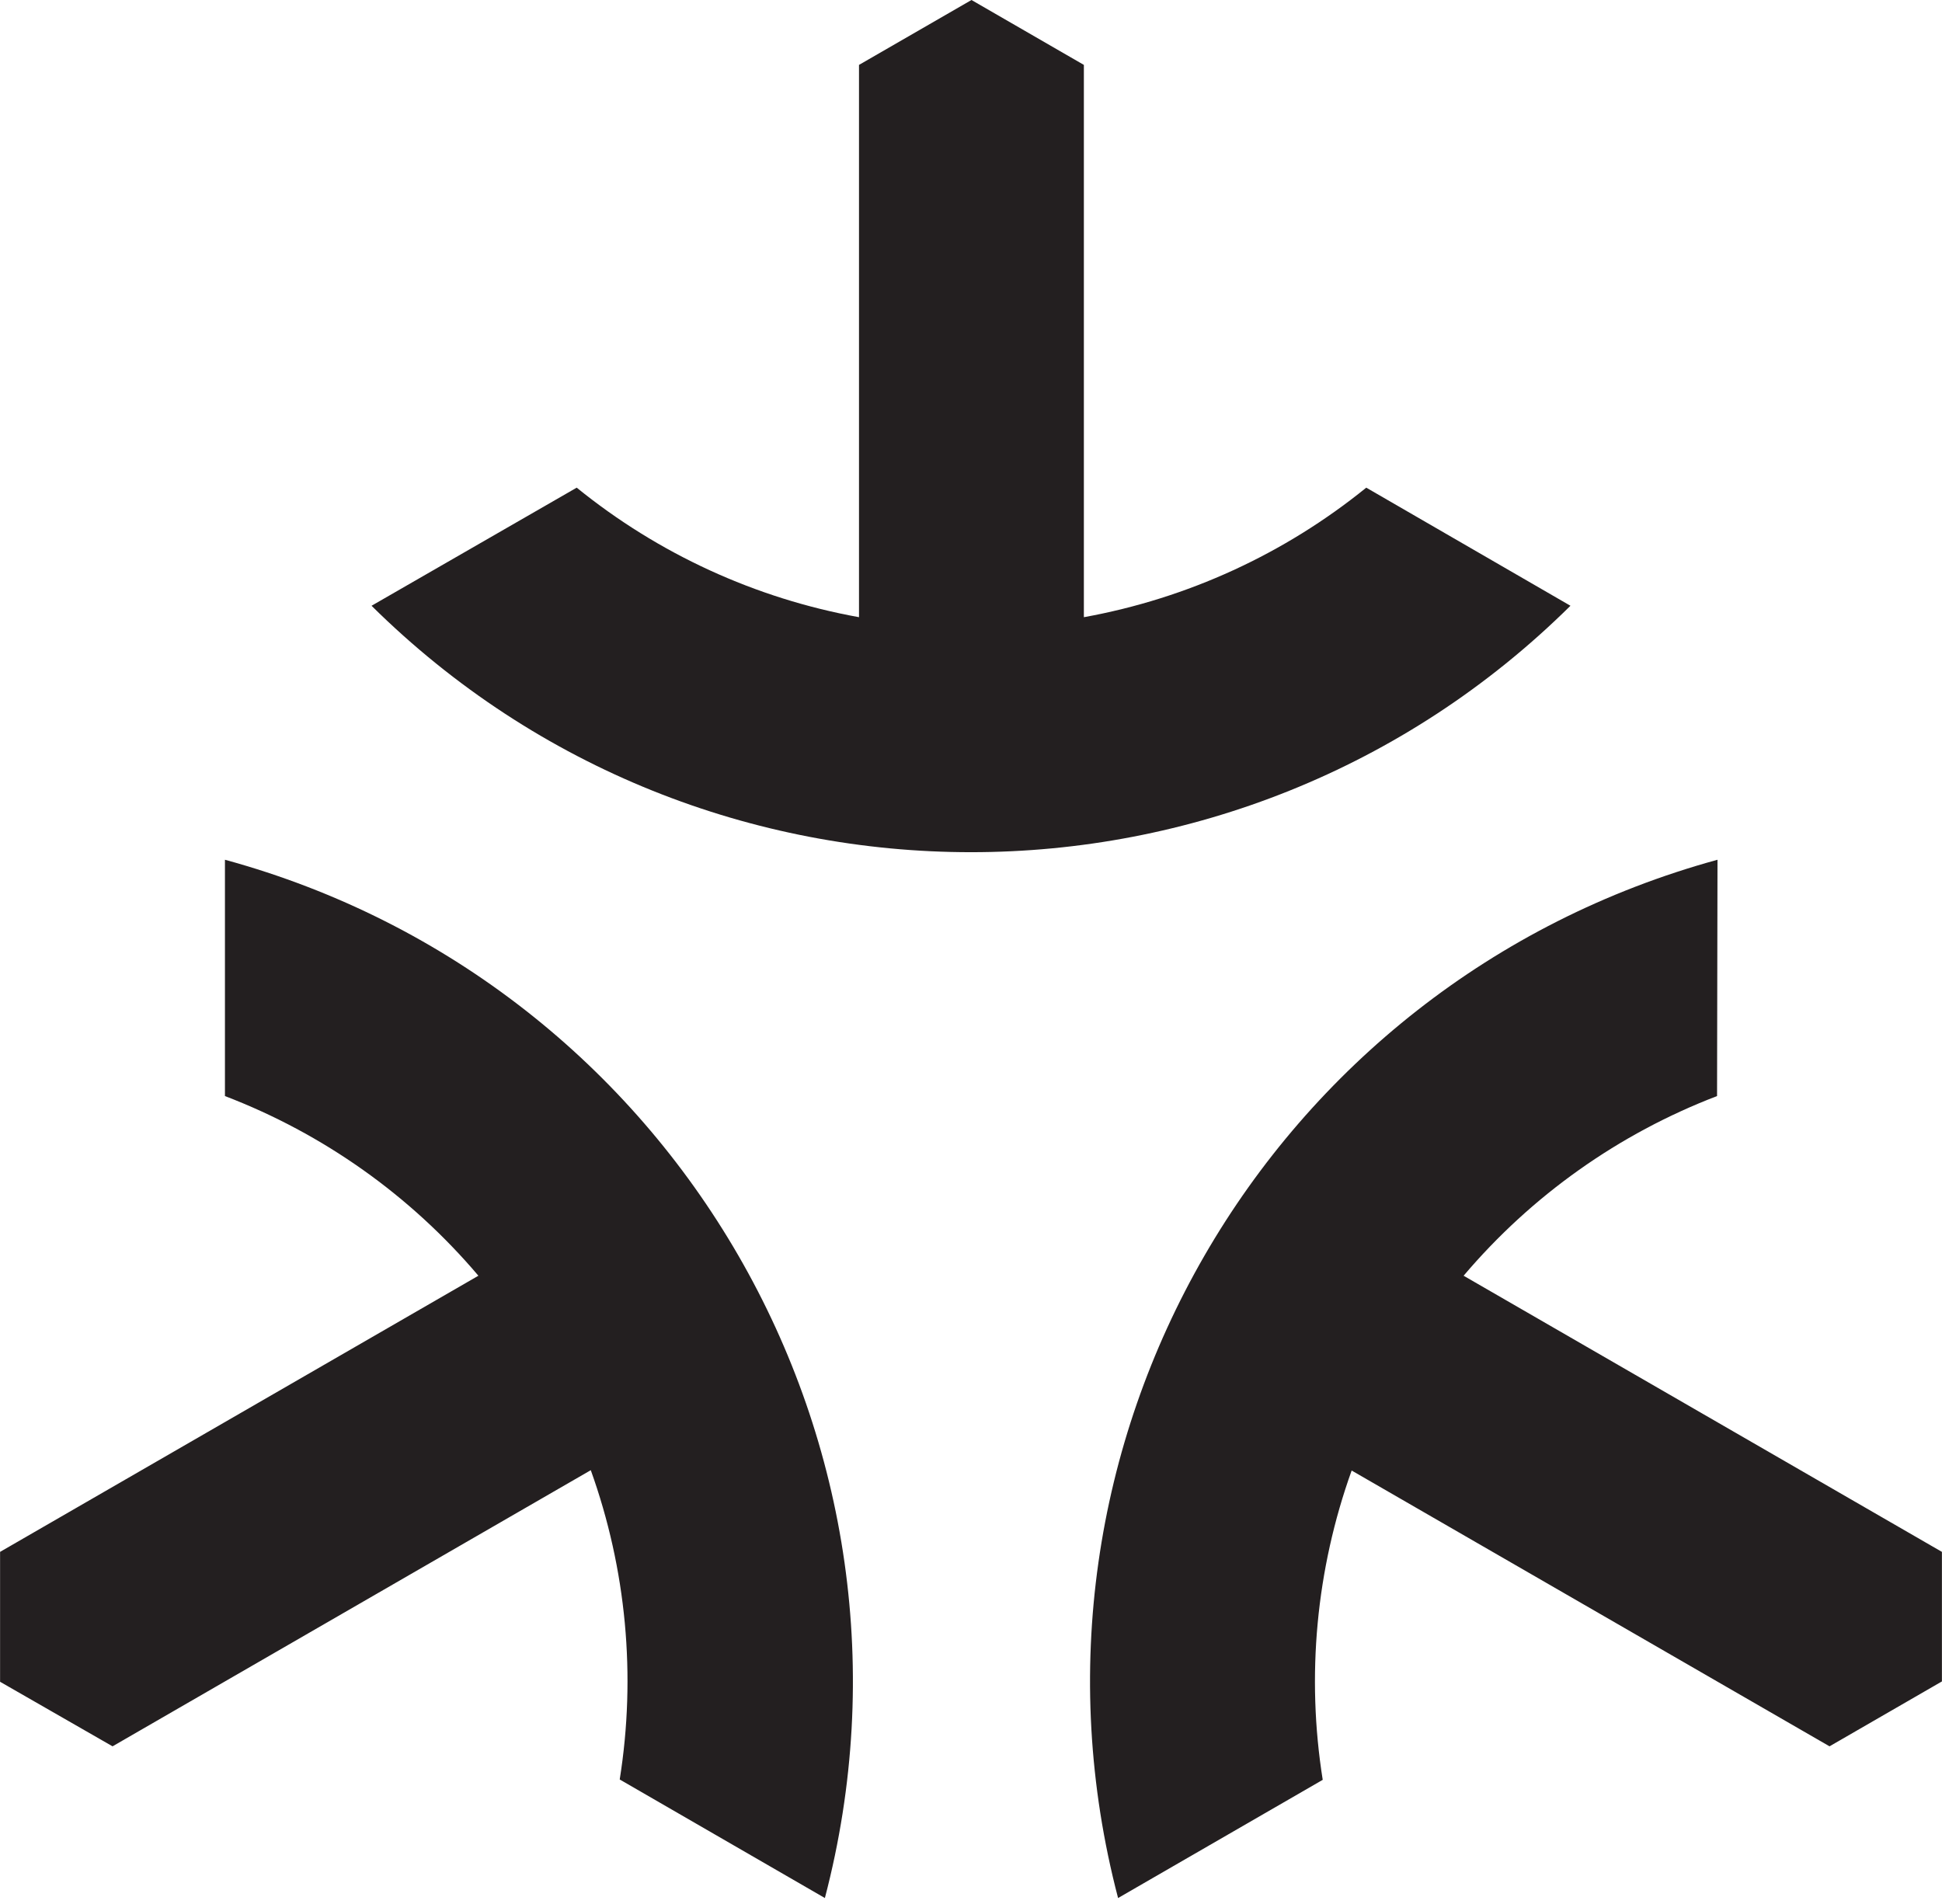
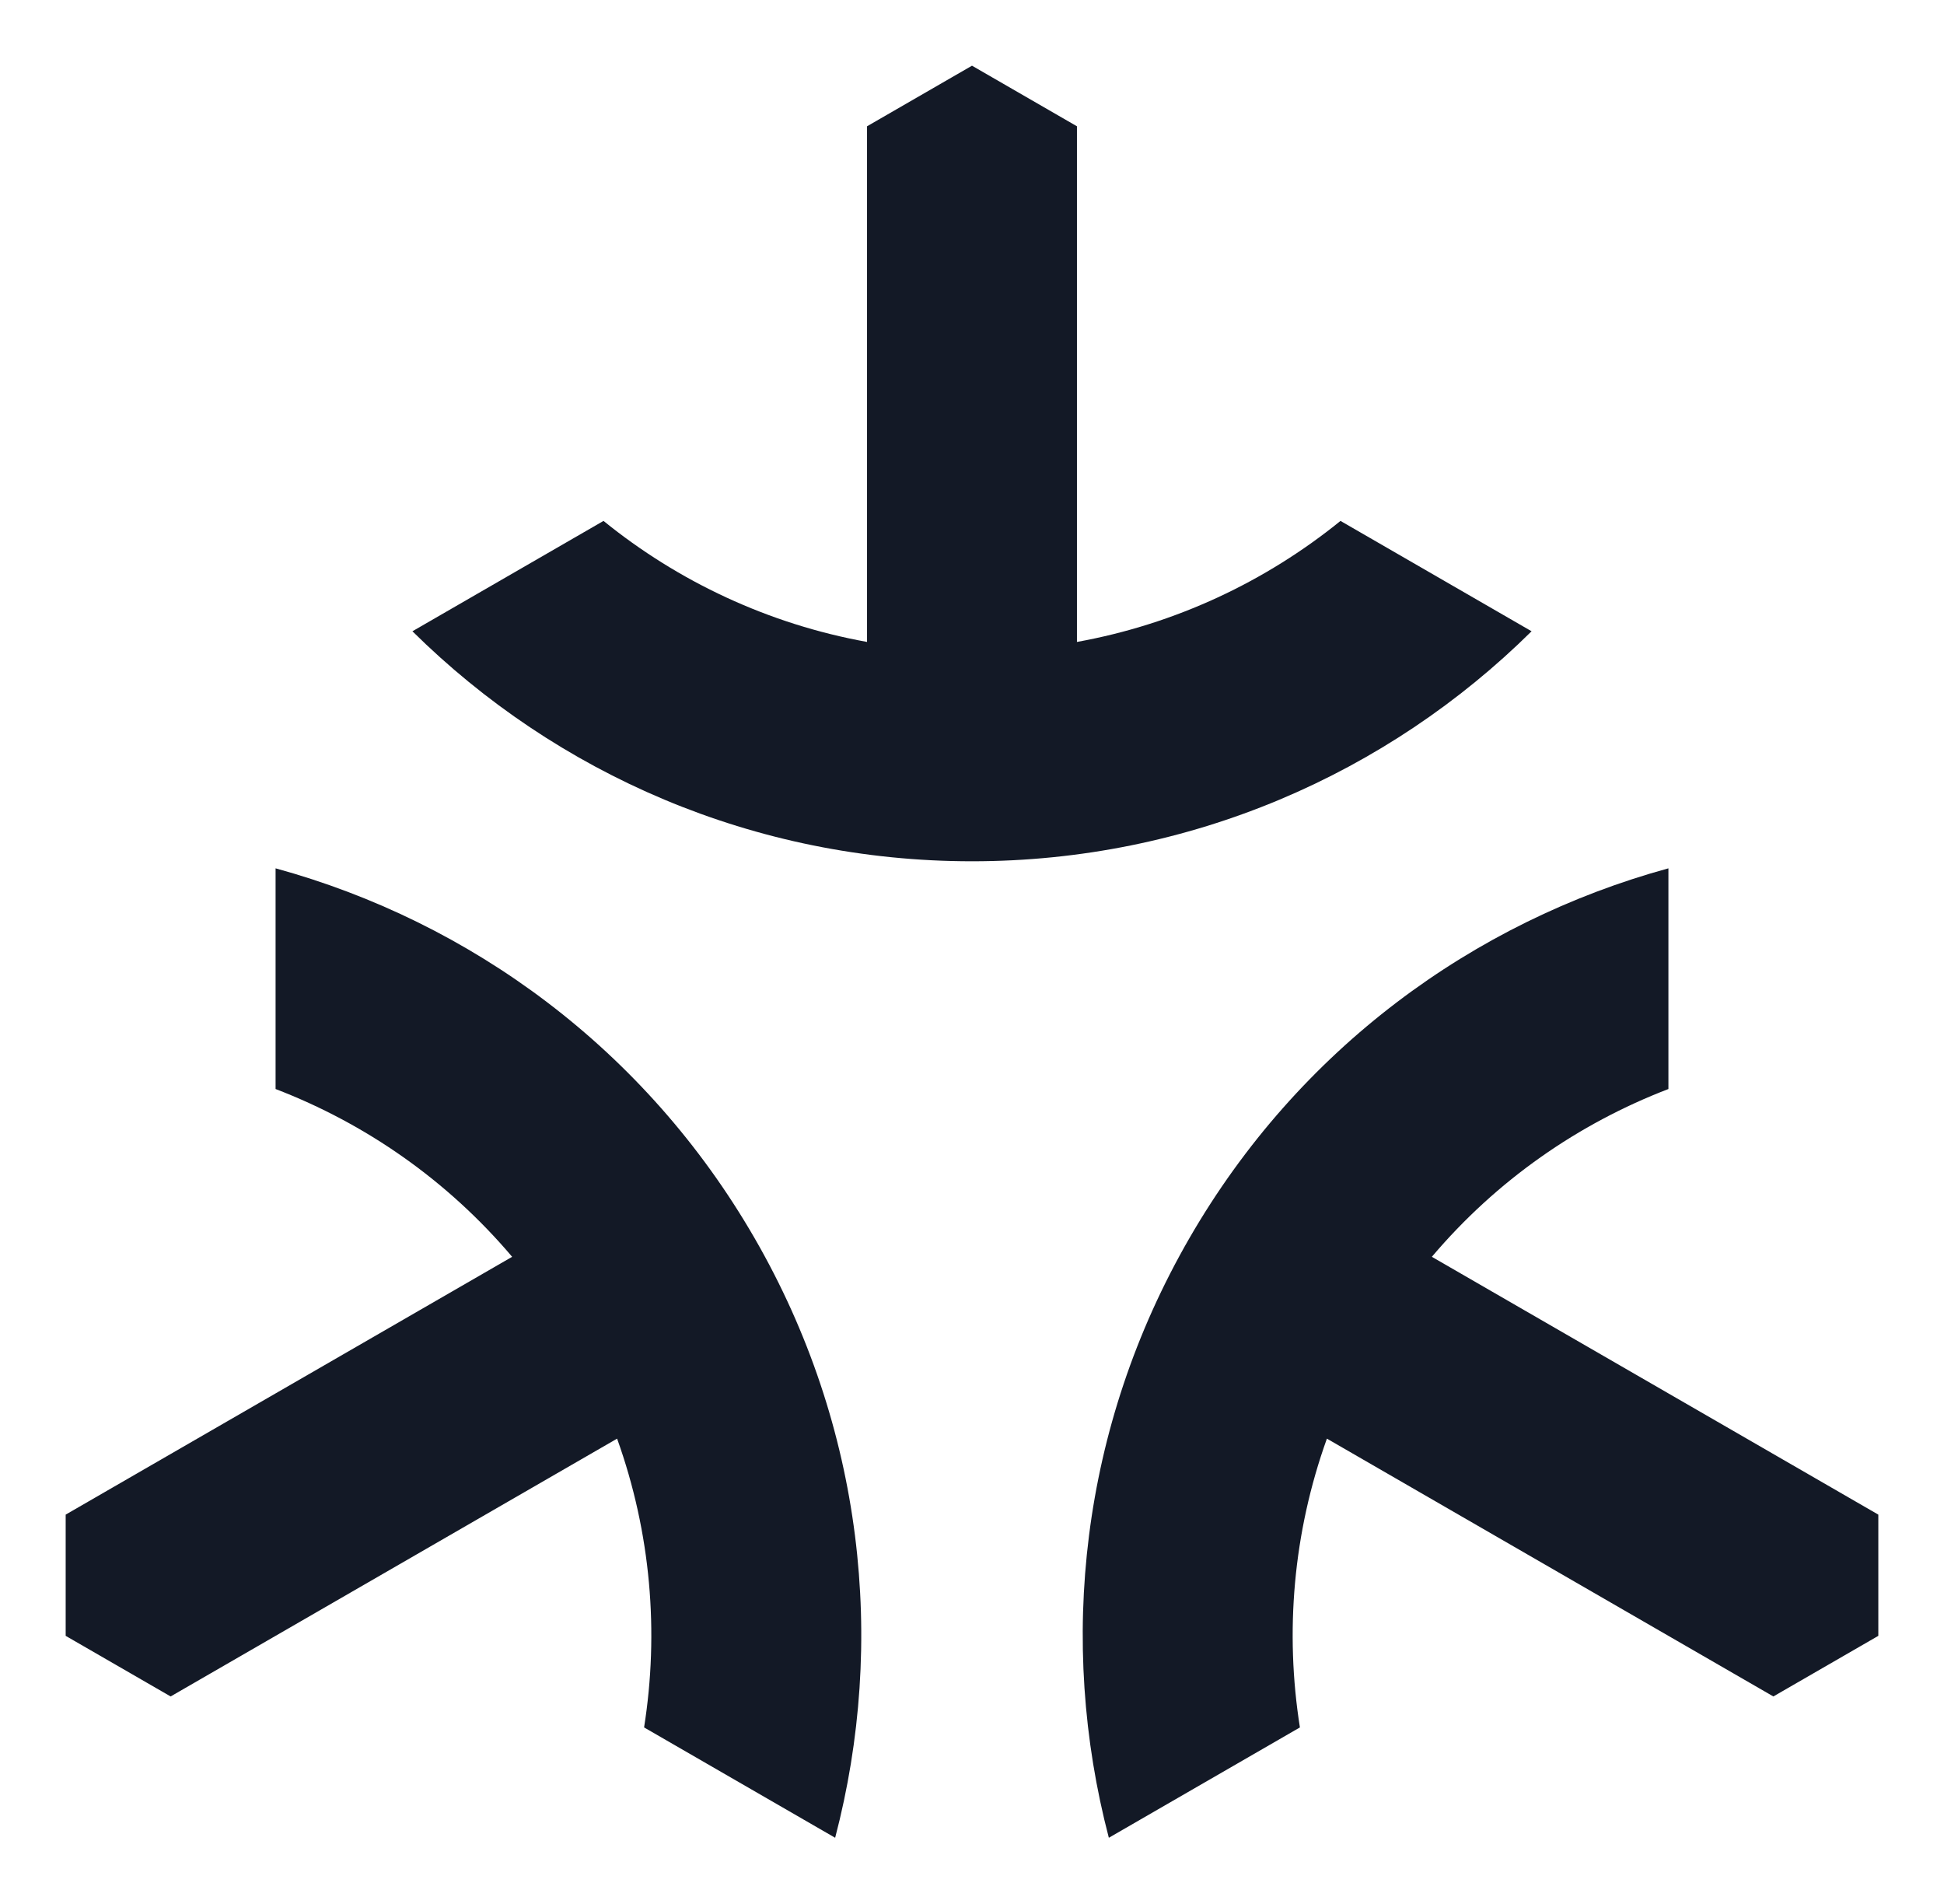
- <svg xmlns="http://www.w3.org/2000/svg" width="1.02em" height="1em" viewBox="0 0 256 251">
-   <path fill="#231f20" d="M76.02 64.287a82.3 82.3 0 0 0 37.215 17.077V8.556L128.064 0l14.816 8.556v72.808a82.4 82.4 0 0 0 37.228-17.077l26.92 15.57c-43.782 43.316-114.274 43.316-158.056 0zm32.717 185.928C124.35 190.623 89.072 129.57 29.645 113.34v31.152a82.4 82.4 0 0 1 33.413 23.686L0 204.582v17.124l14.828 8.51l63.047-36.404a82.3 82.3 0 0 1 3.814 40.774zM226.413 113.34c-59.395 16.266-94.634 77.305-79.023 136.875l26.979-15.582a82.4 82.4 0 0 1 3.814-40.775l63 36.358L256 221.66v-17.078l-63.058-36.404a82.5 82.5 0 0 1 33.413-23.686z" />
+ <svg xmlns="http://www.w3.org/2000/svg" viewBox="-203.237 -105.751 236.807 231.816">
+   <path fill="#131926" d="M0 0C-23.755 6.507-45.054 22.012-58.342 45.026-71.63 68.041-74.407 94.24-68.165 118.065L-44.889 104.626C-46.725 93.041-45.728 80.949-41.601 69.455L12.784 100.854 25.57 93.473V78.71L-28.817 47.311C-20.925 37.99-10.952 31.079 0 26.876ZM-101.503 118.065C-95.26 94.24-98.038 68.041-111.325 45.026-124.613 22.012-145.913 6.507-169.667 0V26.876C-158.715 31.079-148.742 37.99-140.851 47.311L-195.237 78.71V93.473L-182.452 100.854-128.066 69.455C-123.94 80.949-122.943 93.041-124.778 104.626ZM-129.722-42.31C-120.607-34.927-109.636-29.744-97.619-27.571V-90.37L-84.834-97.751-72.049-90.37V-27.571C-60.031-29.744-49.061-34.927-39.945-42.31L-16.669-28.871C-34.181-11.552-58.258-.859-84.834-.859-111.409-.859-135.486-11.552-152.998-28.871Z" />
</svg>
